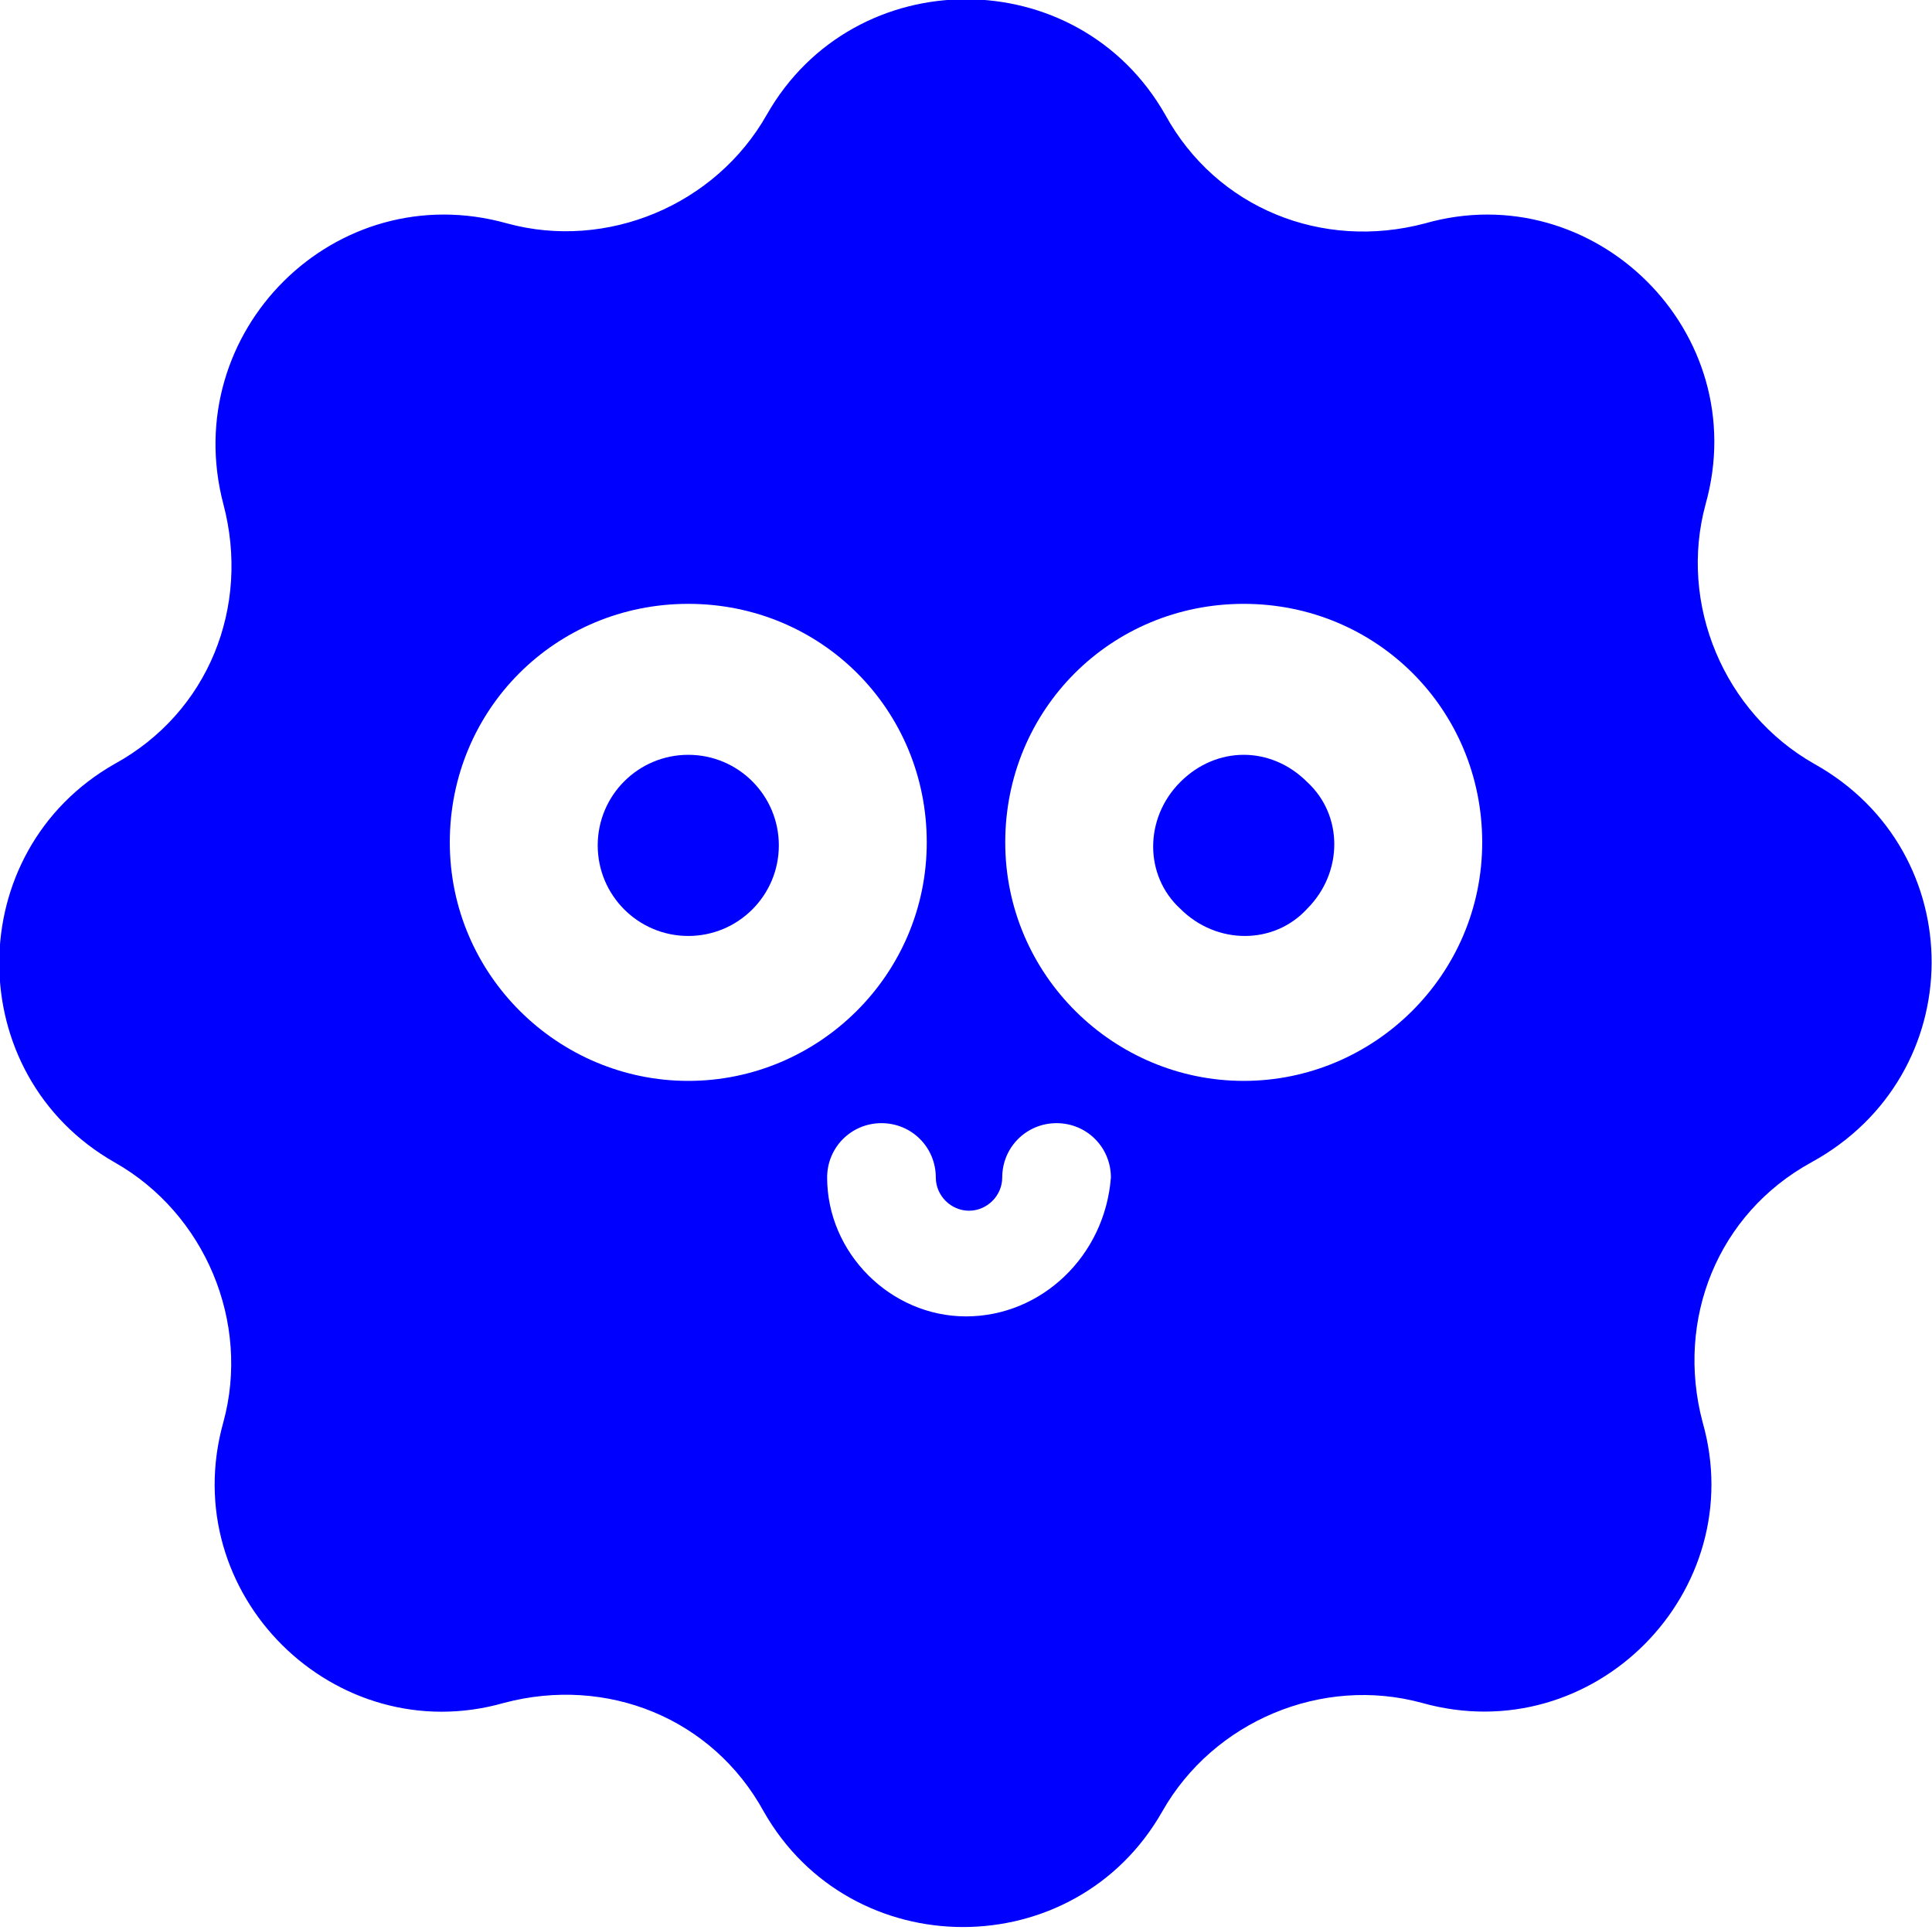
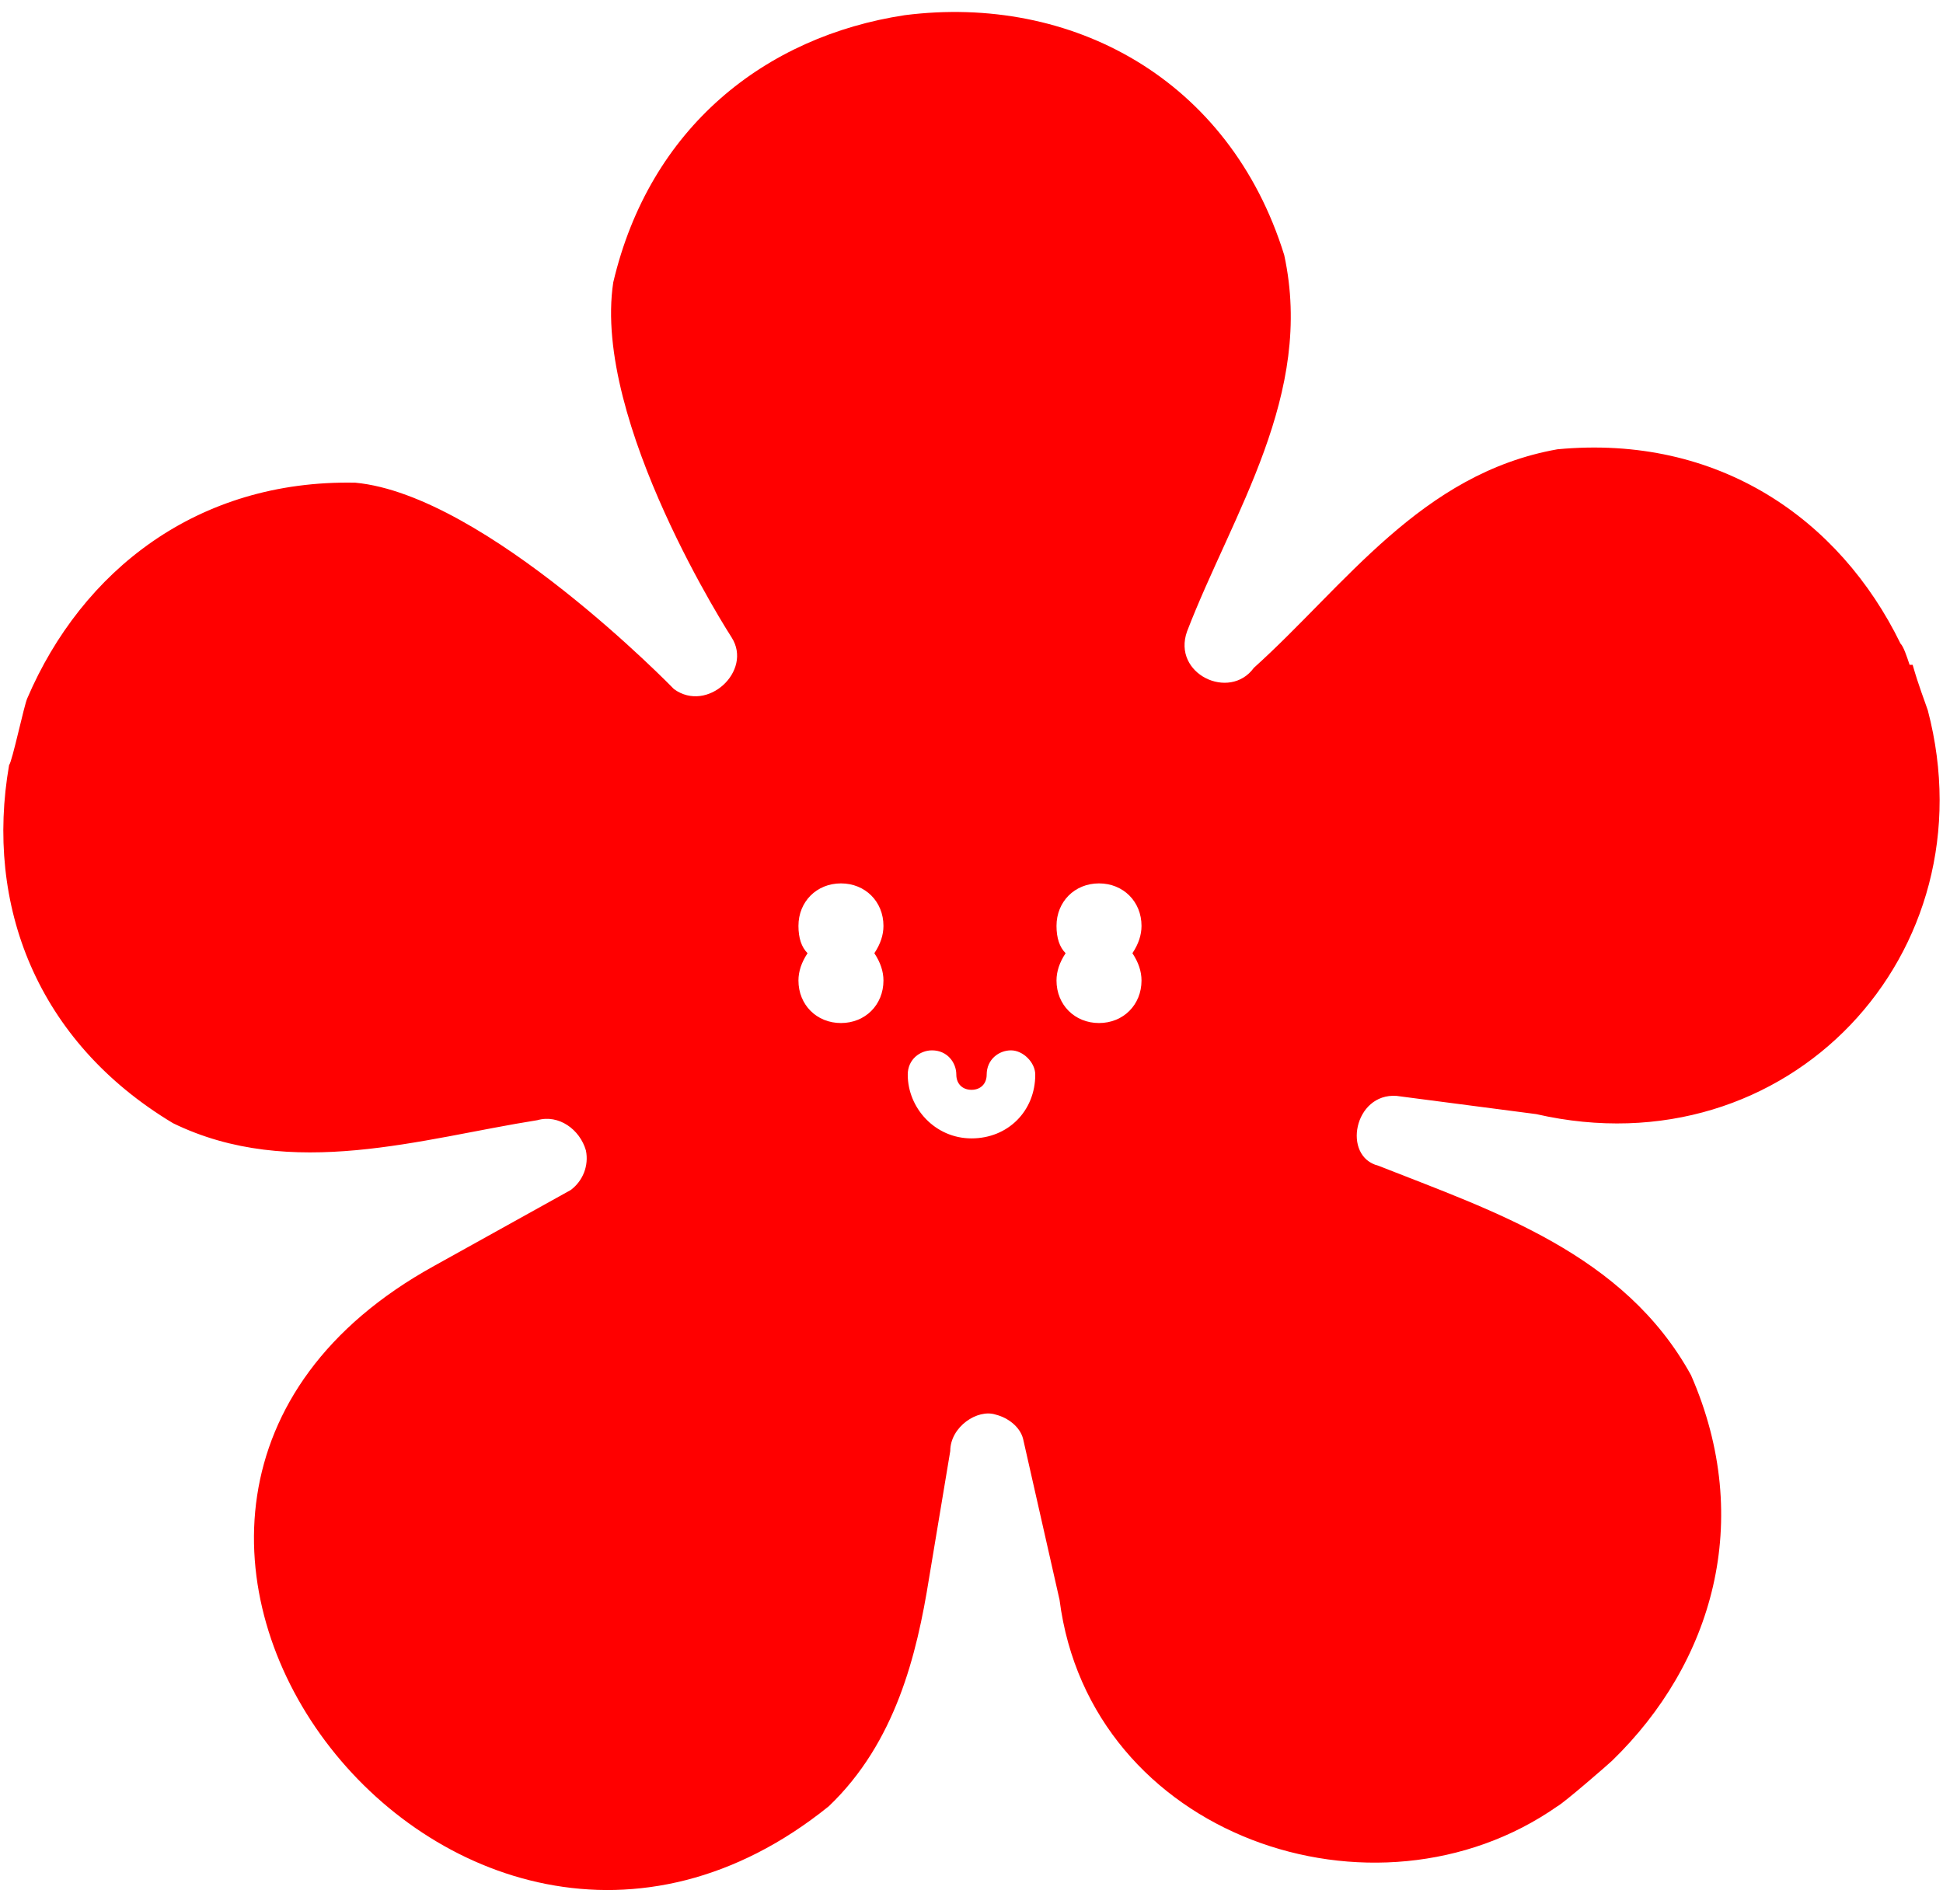
- <svg xmlns="http://www.w3.org/2000/svg" version="1.1" id="Layer_1" x="0px" y="0px" viewBox="0 0 64 63.9" style="enable-background:new 0 0 64 63.9;" xml:space="preserve">
+ <svg xmlns="http://www.w3.org/2000/svg" version="1.1" id="Layer_1" x="0px" y="0px" viewBox="0 0 64 62.7" style="enable-background:new 0 0 64 62.7;" xml:space="preserve">
  <style type="text/css">
- 	.st0{fill:#0000FF;}
+ 	.st0{fill:#FF0000;}
</style>
  <g>
    <g>
-       <path class="st0" d="M60.1,25.3L60.1,25.3c-3-1.7-4.5-5.3-3.6-8.6l0,0c1.6-5.7-3.7-10.9-9.3-9.3l0,0c-3.4,0.9-6.9-0.5-8.6-3.6l0,0    c-2.9-5.1-10.3-5.1-13.2,0l0,0c-1.7,3-5.3,4.5-8.6,3.6l0,0C11.1,5.8,5.9,11,7.4,16.7l0,0c0.9,3.4-0.5,6.9-3.6,8.6l0,0    c-5.1,2.9-5.1,10.3,0,13.2l0,0c3,1.7,4.5,5.3,3.6,8.6l0,0c-1.6,5.7,3.7,10.9,9.3,9.3l0,0c3.4-0.9,6.9,0.5,8.6,3.6l0,0    c2.9,5.1,10.3,5.1,13.2,0l0,0c1.7-3,5.3-4.5,8.6-3.6l0,0c5.7,1.6,10.9-3.7,9.3-9.3l0,0c-0.9-3.4,0.5-6.9,3.6-8.6l0,0    C65.3,35.6,65.3,28.2,60.1,25.3z M22.8,35.8c-4.3,0-7.9-3.5-7.9-7.9s3.5-7.9,7.9-7.9s7.9,3.5,7.9,7.9S27.1,35.8,22.8,35.8z     M32,43.6c-2.5,0-4.6-2.1-4.6-4.6c0-1,0.8-1.8,1.8-1.8s1.8,0.8,1.8,1.8c0,0.6,0.5,1.1,1.1,1.1c0.6,0,1.1-0.5,1.1-1.1    c0-1,0.8-1.8,1.8-1.8s1.8,0.8,1.8,1.8C36.6,41.6,34.5,43.6,32,43.6z M41.2,35.8c-4.3,0-7.9-3.5-7.9-7.9s3.5-7.9,7.9-7.9    s7.9,3.5,7.9,7.9S45.5,35.8,41.2,35.8z" />
+       <path class="st0" d="M32.9-77.1L32.9-77.1c-3-1.7-4.5-5.3-3.6-8.6l0,0c1.6-5.7-3.7-10.9-9.3-9.3l0,0c-3.4,0.9-6.9-0.5-8.6-3.6l0,0    c-2.9-5.1-10.3-5.1-13.2,0l0,0c-1.7,3-5.3,4.5-8.6,3.6l0,0c-5.7-1.6-10.9,3.6-9.4,9.3l0,0c0.9,3.4-0.5,6.9-3.6,8.6l0,0    c-5.1,2.9-5.1,10.3,0,13.2l0,0c3,1.7,4.5,5.3,3.6,8.6l0,0c-1.6,5.7,3.7,10.9,9.3,9.3l0,0c3.4-0.9,6.9,0.5,8.6,3.6l0,0    c2.9,5.1,10.3,5.1,13.2,0l0,0c1.7-3,5.3-4.5,8.6-3.6l0,0c5.7,1.6,10.9-3.7,9.3-9.3l0,0c-0.9-3.4,0.5-6.9,3.6-8.6l0,0    C38.1-66.8,38.1-74.2,32.9-77.1z M-4.4-66.6c-4.3,0-7.9-3.5-7.9-7.9s3.5-7.9,7.9-7.9s7.9,3.5,7.9,7.9S-0.1-66.6-4.4-66.6z     M4.8-58.8c-2.5,0-4.6-2.1-4.6-4.6c0-1,0.8-1.8,1.8-1.8s1.8,0.8,1.8,1.8c0,0.6,0.5,1.1,1.1,1.1S6-62.8,6-63.4c0-1,0.8-1.8,1.8-1.8    s1.8,0.8,1.8,1.8C9.4-60.8,7.3-58.8,4.8-58.8z M14-66.6c-4.3,0-7.9-3.5-7.9-7.9s3.5-7.9,7.9-7.9s7.9,3.5,7.9,7.9    S18.3-66.6,14-66.6z" />
    </g>
    <g>
-       <path class="st0" d="M39.1,25.9c-1.2,1.2-1.2,3.1,0,4.2c1.2,1.2,3.1,1.2,4.2,0c1.2-1.2,1.2-3.1,0-4.2    C42.1,24.7,40.3,24.7,39.1,25.9z" />
+       <path class="st0" d="M11.9-76.5c-1.2,1.2-1.2,3.1,0,4.2c1.2,1.2,3.1,1.2,4.2,0c1.2-1.2,1.2-3.1,0-4.2    C14.9-77.7,13.1-77.7,11.9-76.5z" />
    </g>
    <g>
-       <circle class="st0" cx="22.8" cy="28" r="3" />
+       <circle class="st0" cx="-4.4" cy="-74.4" r="3" />
    </g>
  </g>
+   <g>
+     <circle class="st0" cx="-59.9" cy="-28.7" r="2.9" />
+     <circle class="st0" cx="-78" cy="-28.7" r="2.9" />
+     <path class="st0" d="M-48.5-44.6c-4.7,0.1-9-2.7-10.7-7.1l0,0c-4-9.9-18.2-9.3-21.2,1l0,0c-1.3,4.5-5.4,7.7-10.1,8l0,0   c-10.6,0.7-14.4,14.4-5.6,20.5l0,0c3.9,2.7,5.7,7.5,4.5,12C-94.3,0.1-82.4,8-73.9,1.5l0,0c3.7-2.9,8.9-3.1,12.8-0.6l0,0   c9,5.7,20.2-3.2,16.6-13.3l0,0c-1.6-4.4-0.2-9.4,3.4-12.4l0,0C-32.8-31.5-37.8-44.9-48.5-44.6z M-52.3-28.7c0,4.3-3.5,7.7-7.7,7.7   c-4.3,0-7.7-3.4-7.7-7.7s3.4-7.7,7.7-7.7C-55.7-36.3-52.3-32.9-52.3-28.7z M-67.8-17.9c0-1,0.8-1.7,1.7-1.7c1,0,1.7,0.8,1.7,1.7   c-0.2,2.4-2.1,4.5-4.7,4.5c-2.5,0-4.5-2-4.5-4.5c0-1,0.8-1.7,1.7-1.7c0.9,0,2,0.8,2,1.7c0,0.6,0.5,1.1,1.1,1.1   C-68.3-16.8-67.8-17.3-67.8-17.9z M-70.2-28.7c0,4.3-3.5,7.7-7.7,7.7c-3.9,0-7.2-3-7.6-6.8v-1.7c0.4-3.9,3.6-6.8,7.6-6.8   C-73.6-36.3-70.2-32.9-70.2-28.7z" />
+   </g>
+   <path class="st0" d="M46,36.1c0,0,4.6,0.6,4.6,0.6c8.3,1.9,15-5.3,12.9-13.3l0,0c-0.1-0.3-0.3-0.8-0.5-1.5l-0.1,0  c-0.1-0.3-0.2-0.6-0.3-0.7l0,0c-2-4.1-6-6.9-11.3-6.4c-4.5,0.8-7,4.5-10,7.2c-0.8,1.1-2.7,0.2-2.2-1.2c1.5-3.9,4.2-7.8,3.2-12.4  c-1.8-5.8-7-8.6-12.5-7.9l0,0c-4.6,0.7-8.4,3.7-9.6,8.8C19.5,13.9,24.1,21,24.1,21l0,0c0.7,1.1-0.8,2.5-1.9,1.7  c0,0-6.2-6.4-10.5-6.8C6.5,15.8,2.7,18.8,0.9,23l0,0c-0.1,0.2-0.5,2.1-0.6,2.2l0,0c-0.8,4.6,0.9,9.1,5.4,11.8  c3.9,1.9,8.2,0.5,12-0.1l0,0c0.7-0.2,1.4,0.3,1.6,1c0.1,0.5-0.1,1-0.5,1.3l-4.5,2.5c-14.5,8,0.6,27.8,13,17.8c2.2-2.1,2.9-5,3.3-7.5  l0.7-4.2c0-0.8,0.9-1.4,1.5-1.2c0.4,0.1,0.8,0.4,0.9,0.8l1.2,5.3c1,7.8,10.4,11,16.4,6.8l0,0c0.2-0.1,1.7-1.4,1.8-1.5l0,0  c3.3-3.2,4.7-7.9,2.6-12.7c-2.2-4-6.5-5.4-10.3-6.9l0,0C44.2,38.1,44.6,36,46,36.1z M29.1,32.3c0,0.8-0.6,1.4-1.4,1.4  c-0.8,0-1.4-0.6-1.4-1.4c0-0.3,0.1-0.6,0.3-0.9c-0.2-0.2-0.3-0.5-0.3-0.9c0-0.8,0.6-1.4,1.4-1.4c0.8,0,1.4,0.6,1.4,1.4  c0,0.3-0.1,0.6-0.3,0.9C29,31.7,29.1,32,29.1,32.3z M32,37.5c-1.2,0-2.1-1-2.1-2.1c0-0.5,0.4-0.8,0.8-0.8c0.5,0,0.8,0.4,0.8,0.8  c0,0.3,0.2,0.5,0.5,0.5s0.5-0.2,0.5-0.5c0-0.5,0.4-0.8,0.8-0.8s0.8,0.4,0.8,0.8C34.1,36.6,33.2,37.5,32,37.5z M37.6,32.3  c0,0.8-0.6,1.4-1.4,1.4c-0.8,0-1.4-0.6-1.4-1.4c0-0.3,0.1-0.6,0.3-0.9c-0.2-0.2-0.3-0.5-0.3-0.9c0-0.8,0.6-1.4,1.4-1.4  c0.8,0,1.4,0.6,1.4,1.4c0,0.3-0.1,0.6-0.3,0.9C37.5,31.7,37.6,32,37.6,32.3z" />
</svg>
